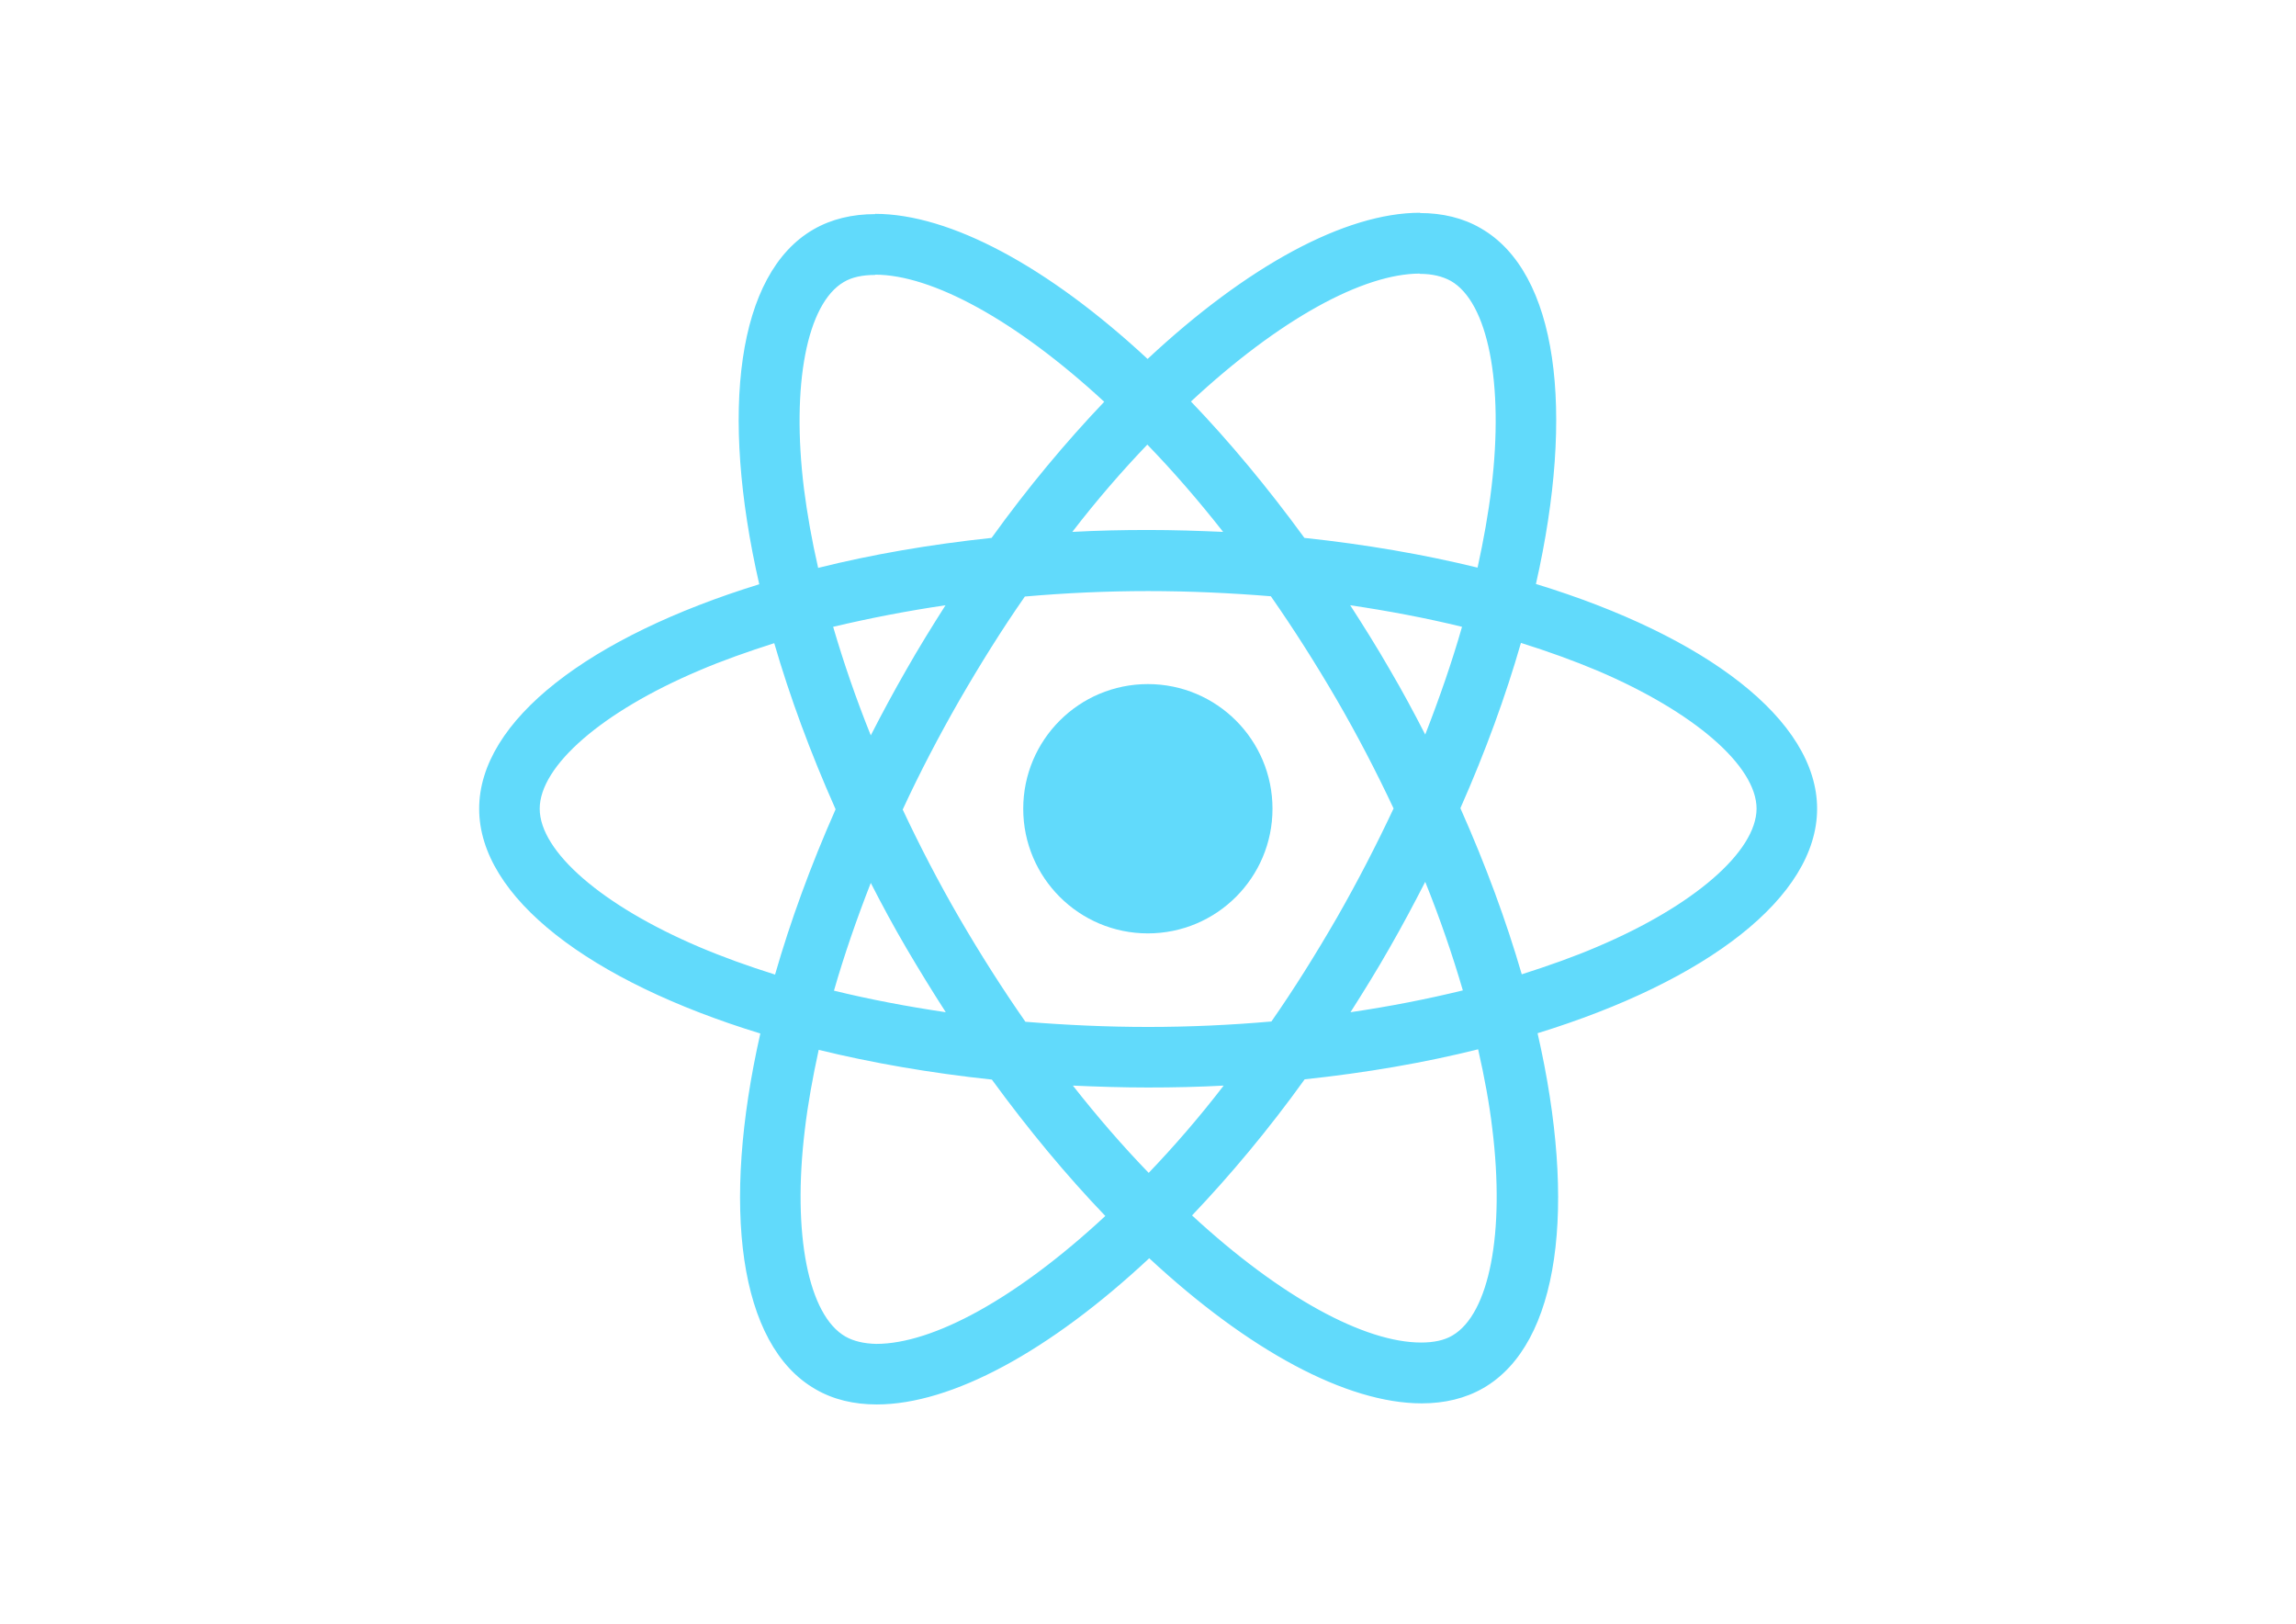
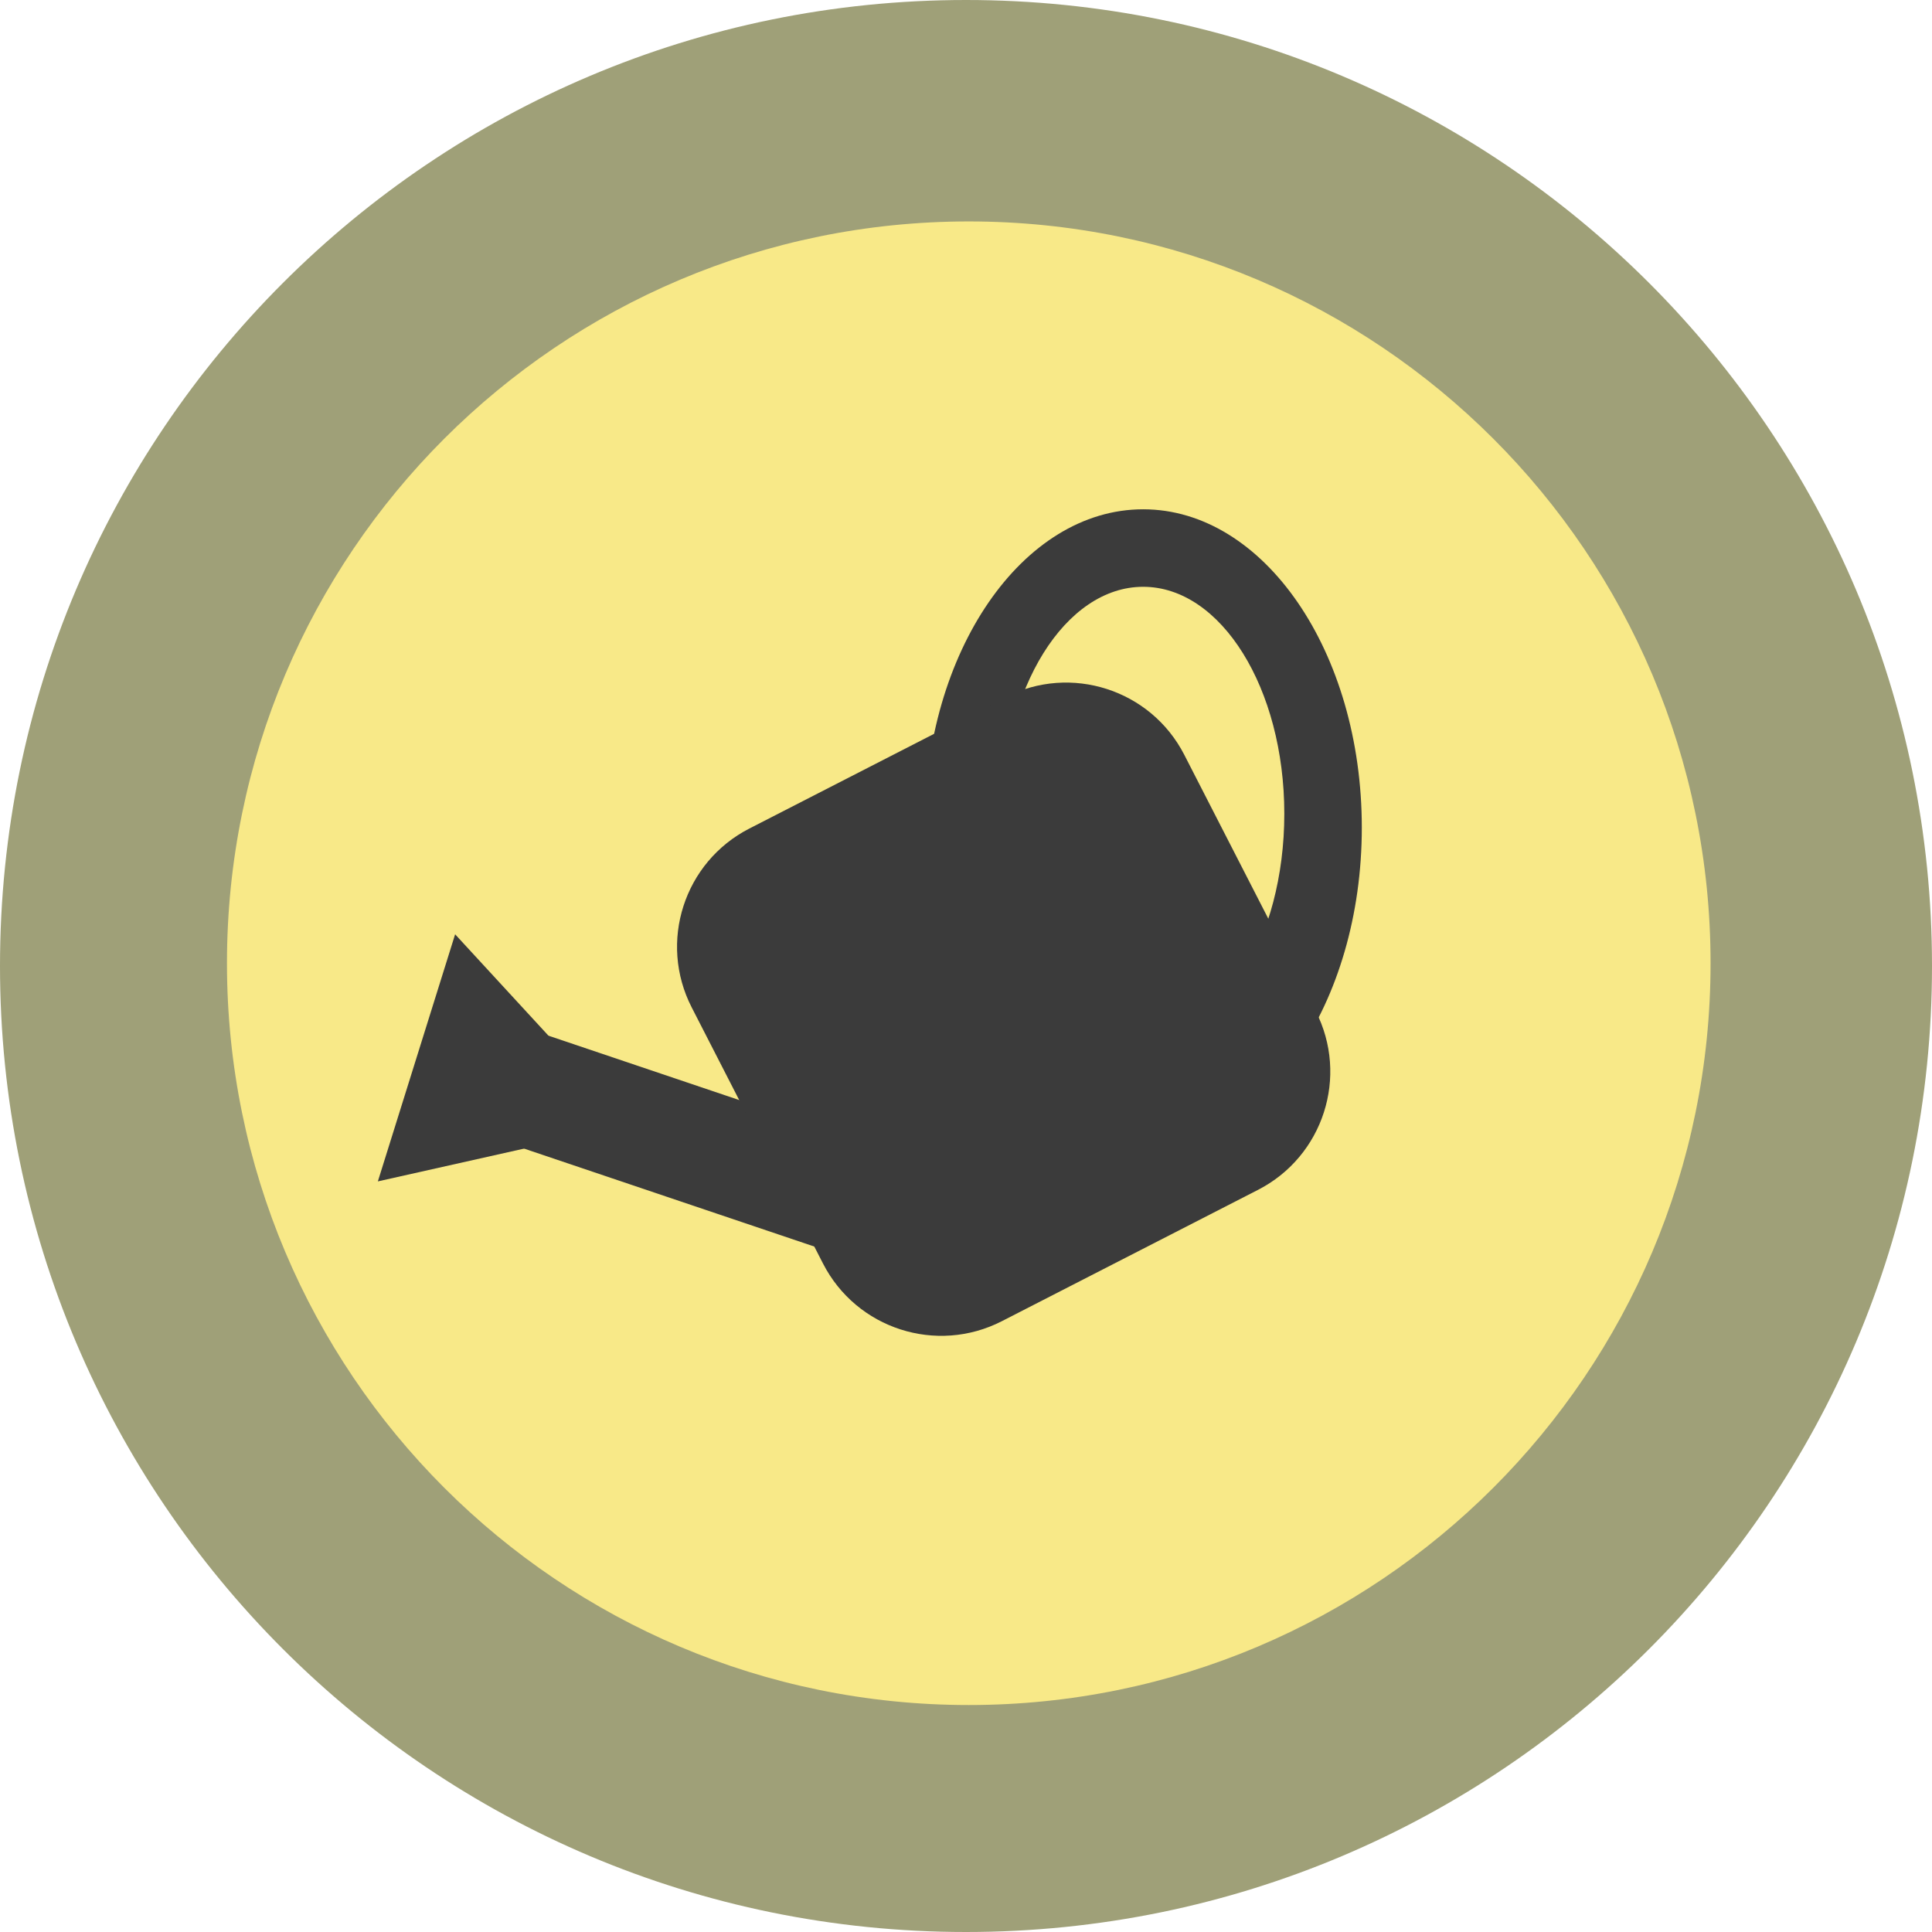
- <svg xmlns="http://www.w3.org/2000/svg" viewBox="0 0 841.9 595.3">
-   <g fill="#61DAFB">
-     <path d="M666.3 296.5c0-32.5-40.7-63.3-103.1-82.4 14.4-63.6 8-114.2-20.2-130.4-6.5-3.8-14.1-5.6-22.4-5.6v22.3c4.6 0 8.3.9 11.4 2.6 13.6 7.8 19.5 37.5 14.9 75.7-1.1 9.4-2.9 19.3-5.1 29.4-19.6-4.8-41-8.5-63.5-10.9-13.5-18.5-27.5-35.3-41.6-50 32.6-30.3 63.2-46.9 84-46.9V78c-27.5 0-63.5 19.6-99.9 53.6-36.4-33.8-72.4-53.2-99.9-53.2v22.3c20.7 0 51.4 16.5 84 46.6-14 14.7-28 31.4-41.3 49.9-22.6 2.4-44 6.1-63.6 11-2.3-10-4-19.7-5.2-29-4.7-38.2 1.1-67.9 14.6-75.8 3-1.8 6.9-2.6 11.5-2.6V78.5c-8.4 0-16 1.8-22.6 5.6-28.1 16.2-34.4 66.7-19.9 130.1-62.2 19.2-102.7 49.9-102.7 82.3 0 32.5 40.7 63.3 103.1 82.4-14.4 63.6-8 114.2 20.2 130.4 6.5 3.8 14.1 5.6 22.5 5.6 27.5 0 63.5-19.6 99.9-53.6 36.4 33.8 72.4 53.2 99.9 53.2 8.4 0 16-1.8 22.6-5.6 28.1-16.2 34.4-66.7 19.9-130.1 62-19.1 102.5-49.9 102.5-82.3zm-130.2-66.7c-3.7 12.9-8.3 26.2-13.5 39.5-4.1-8-8.4-16-13.1-24-4.6-8-9.5-15.8-14.4-23.4 14.2 2.1 27.9 4.7 41 7.9zm-45.8 106.5c-7.8 13.5-15.8 26.3-24.1 38.2-14.9 1.3-30 2-45.2 2-15.1 0-30.2-.7-45-1.9-8.3-11.9-16.4-24.6-24.2-38-7.6-13.1-14.5-26.4-20.8-39.8 6.2-13.4 13.2-26.8 20.7-39.9 7.8-13.5 15.8-26.3 24.1-38.2 14.9-1.3 30-2 45.2-2 15.1 0 30.2.7 45 1.9 8.3 11.9 16.4 24.6 24.2 38 7.6 13.1 14.5 26.4 20.8 39.8-6.3 13.4-13.2 26.8-20.7 39.9zm32.3-13c5.4 13.4 10 26.8 13.8 39.8-13.1 3.2-26.9 5.9-41.2 8 4.9-7.7 9.8-15.6 14.4-23.7 4.6-8 8.9-16.1 13-24.1zM421.2 430c-9.3-9.6-18.6-20.3-27.8-32 9 .4 18.2.7 27.5.7 9.4 0 18.7-.2 27.8-.7-9 11.7-18.3 22.4-27.5 32zm-74.4-58.9c-14.2-2.1-27.9-4.7-41-7.9 3.7-12.9 8.3-26.2 13.5-39.5 4.1 8 8.4 16 13.1 24 4.7 8 9.5 15.8 14.4 23.4zM420.7 163c9.3 9.6 18.6 20.3 27.8 32-9-.4-18.2-.7-27.5-.7-9.4 0-18.7.2-27.8.7 9-11.7 18.3-22.4 27.5-32zm-74 58.9c-4.9 7.7-9.8 15.6-14.4 23.7-4.6 8-8.9 16-13 24-5.4-13.4-10-26.8-13.8-39.8 13.1-3.1 26.9-5.8 41.2-7.9zm-90.5 125.2c-35.4-15.1-58.3-34.9-58.3-50.6 0-15.7 22.9-35.6 58.3-50.6 8.6-3.7 18-7 27.7-10.1 5.7 19.6 13.2 40 22.5 60.9-9.2 20.8-16.6 41.1-22.2 60.6-9.9-3.1-19.3-6.5-28-10.2zM310 490c-13.6-7.8-19.5-37.5-14.9-75.7 1.1-9.4 2.9-19.3 5.1-29.4 19.6 4.8 41 8.5 63.5 10.9 13.5 18.5 27.5 35.3 41.6 50-32.6 30.3-63.2 46.9-84 46.9-4.5-.1-8.3-1-11.3-2.7zm237.2-76.2c4.7 38.2-1.1 67.9-14.6 75.8-3 1.8-6.9 2.6-11.5 2.6-20.7 0-51.4-16.5-84-46.6 14-14.7 28-31.4 41.3-49.9 22.6-2.4 44-6.1 63.6-11 2.3 10.1 4.1 19.8 5.2 29.1zm38.5-66.7c-8.6 3.7-18 7-27.7 10.1-5.7-19.6-13.2-40-22.5-60.9 9.2-20.8 16.6-41.1 22.2-60.6 9.9 3.1 19.3 6.5 28.1 10.2 35.4 15.1 58.3 34.9 58.3 50.6-.1 15.7-23 35.6-58.4 50.6zM320.8 78.4z" />
-     <circle cx="420.9" cy="296.5" r="45.7" />
-     <path d="M520.5 78.1z" />
-   </g>
+ <svg xmlns="http://www.w3.org/2000/svg" width="349" height="349" viewBox="0 0 349 349" fill="none">
+   <circle cx="174.5" cy="174.5" r="174.5" fill="#9FA078" />
+   <circle cx="175" cy="174" r="134" fill="#F8E988" />
+   <rect x="99.02" y="187.069" width="80.674" height="20.736" transform="rotate(18.6482 99.0198 187.069)" fill="#3B3B3B" />
+   <ellipse cx="206.5" cy="149.5" rx="39.5" ry="57.5" fill="#3B3B3B" />
+   <ellipse cx="206.5" cy="147" rx="25.5" ry="41" fill="#F8E988" />
+   <rect x="114" y="160.622" width="100" height="100" rx="24" transform="rotate(-27.1433 114 160.622)" fill="#3B3B3B" />
+   <path d="M82.214 168.774L113.89 203.179L68.257 213.408L82.214 168.774Z" fill="#3B3B3B" />
</svg>
